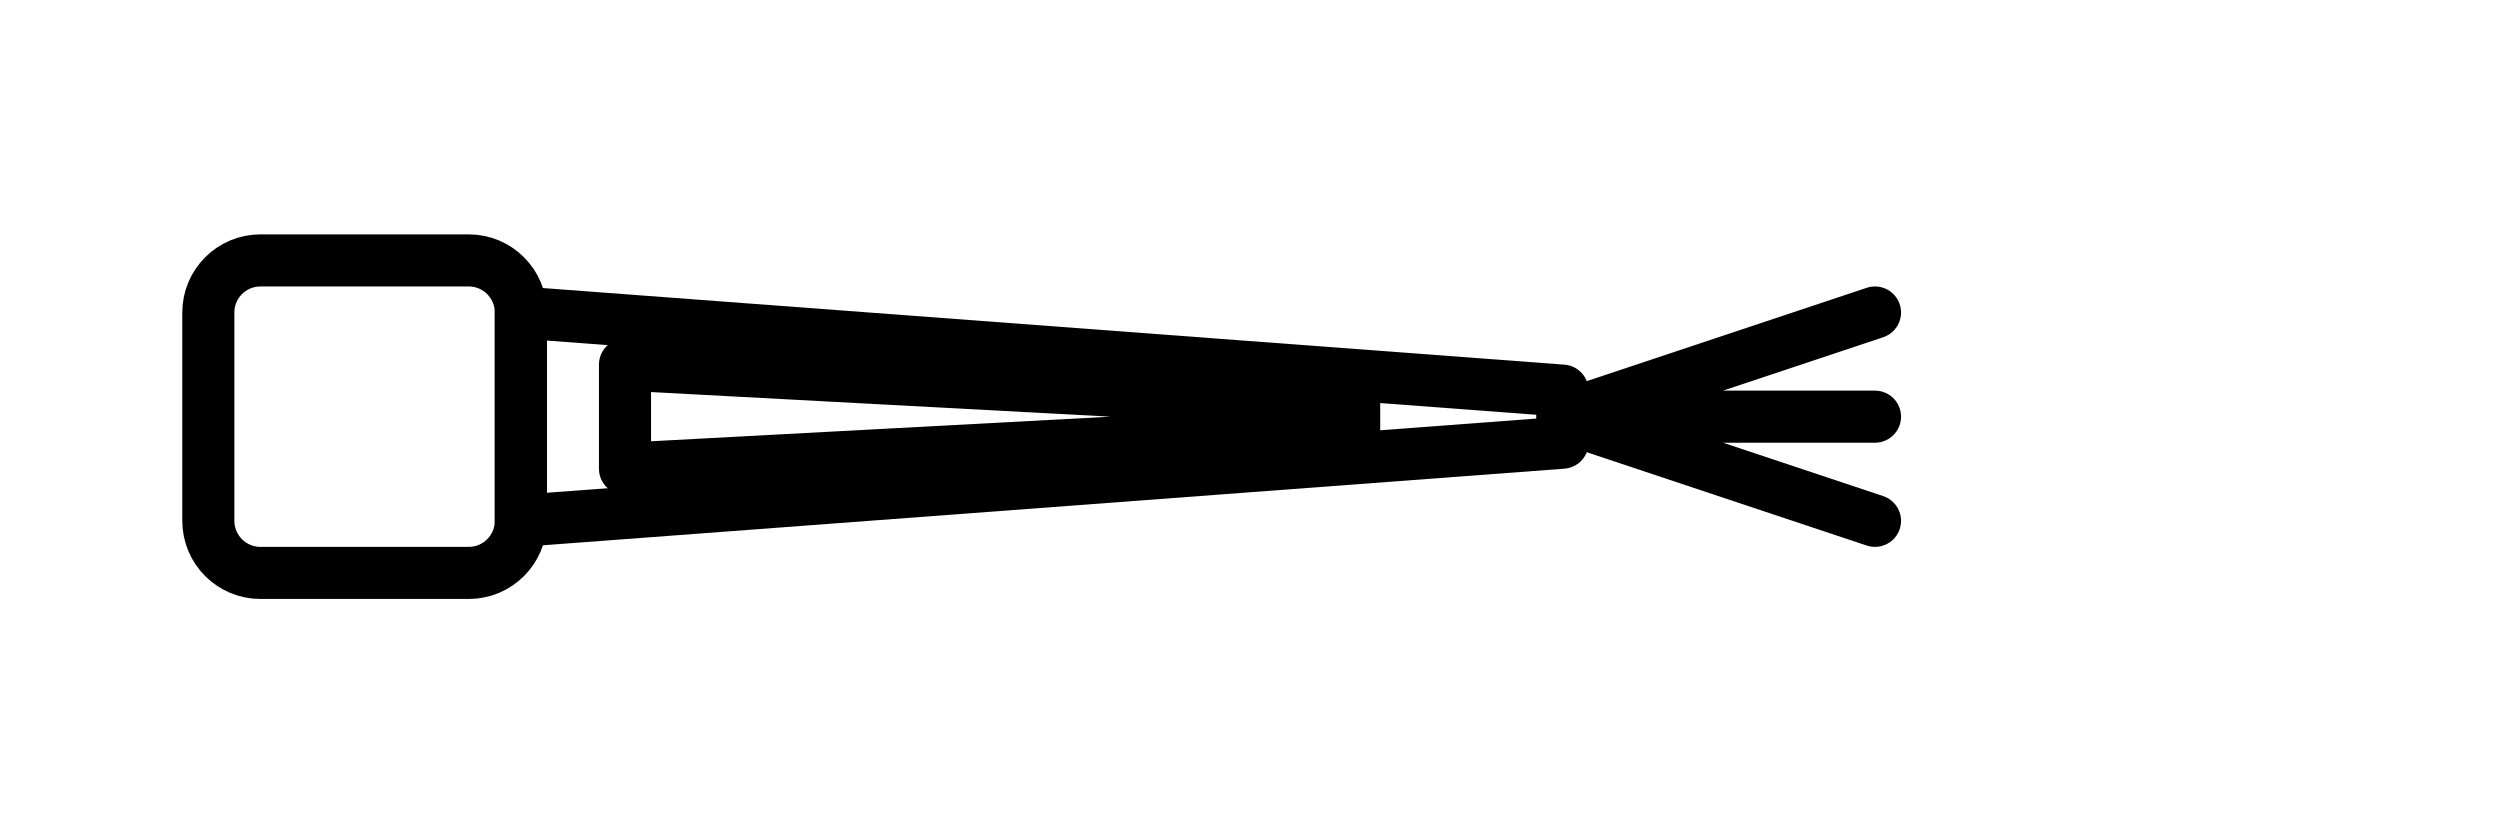
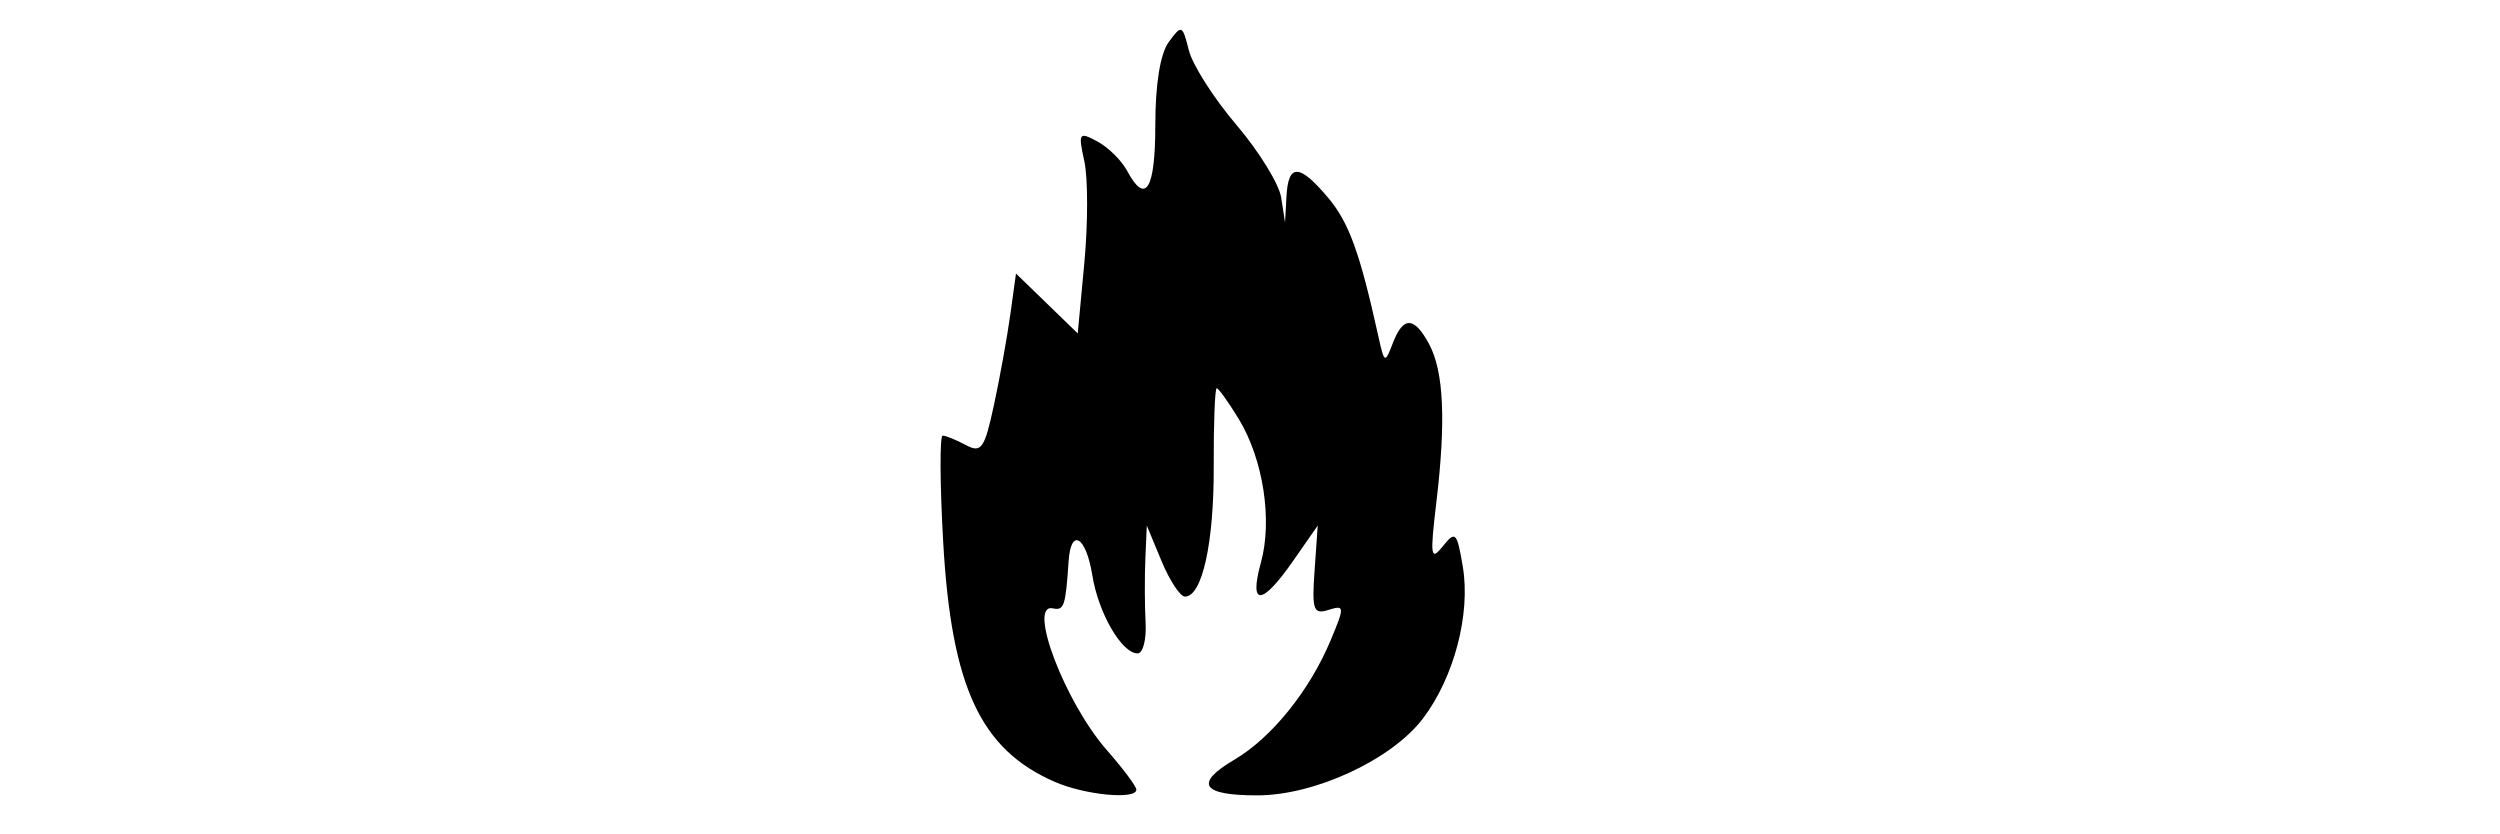
- <svg xmlns="http://www.w3.org/2000/svg" viewBox="0 0 96 32" fill="none" stroke="currentColor" stroke-width="2" stroke-linecap="round" stroke-linejoin="round">
-   <rect x="8" y="10" width="12" height="12" rx="2" />
-   <path d="M20 12 L60 15 L60 17 L20 20 Z" />
-   <path d="M24 14 L52 15.5 L52 16.5 L24 18 Z" />
-   <path d="M60 16 L72 12 M60 16 L72 16 M60 16 L72 20" />
+ <svg xmlns="http://www.w3.org/2000/svg" fill="none" stroke="currentColor" stroke-linecap="round" stroke-linejoin="round" stroke-width="2" viewBox="0 0 96 32">
+   <path fill="currentColor" stroke="none" d="M40.505 30.024c-2.852-1.24-3.972-3.647-4.286-9.206-.128-2.25-.136-4.09-.02-4.09.117 0 .516.162.886.36.599.32.72.148 1.085-1.546.226-1.048.508-2.61.627-3.472l.217-1.566 1.186 1.15 1.185 1.149.255-2.721c.14-1.497.14-3.246-.001-3.888-.24-1.097-.21-1.143.499-.763.415.222.928.727 1.14 1.123.713 1.334 1.086.732 1.086-1.757 0-1.564.19-2.736.515-3.182.496-.677.526-.665.773.318.141.562.964 1.851 1.828 2.864s1.638 2.27 1.719 2.795l.147.953.054-1c.07-1.277.495-1.264 1.6.049.8.95 1.216 2.098 1.928 5.315.232 1.049.253 1.06.554.273.4-1.048.824-1.037 1.399.038.56 1.048.647 2.938.277 6.053-.25 2.095-.222 2.289.245 1.706.486-.607.545-.547.768.777.307 1.813-.332 4.251-1.526 5.829-1.197 1.582-4.14 2.952-6.35 2.957q-3.233.007-.89-1.373c1.43-.844 2.884-2.649 3.692-4.582.544-1.3.54-1.363-.082-1.166-.58.184-.642.008-.535-1.516l.121-1.723-.95 1.363c-1.2 1.723-1.698 1.747-1.232.058.45-1.63.09-3.965-.85-5.512-.396-.65-.777-1.182-.847-1.182s-.121 1.35-.115 3c.012 2.942-.443 5-1.105 5-.183 0-.588-.614-.899-1.364l-.566-1.363-.055 1.273c-.03.7-.027 1.804.009 2.454s-.102 1.182-.306 1.182c-.61 0-1.506-1.544-1.74-3-.241-1.496-.822-1.844-.91-.546-.117 1.738-.173 1.907-.605 1.816-.99-.208.463 3.61 2.07 5.44.625.713 1.136 1.396 1.136 1.52 0 .397-1.964.211-3.131-.297" />
</svg>
